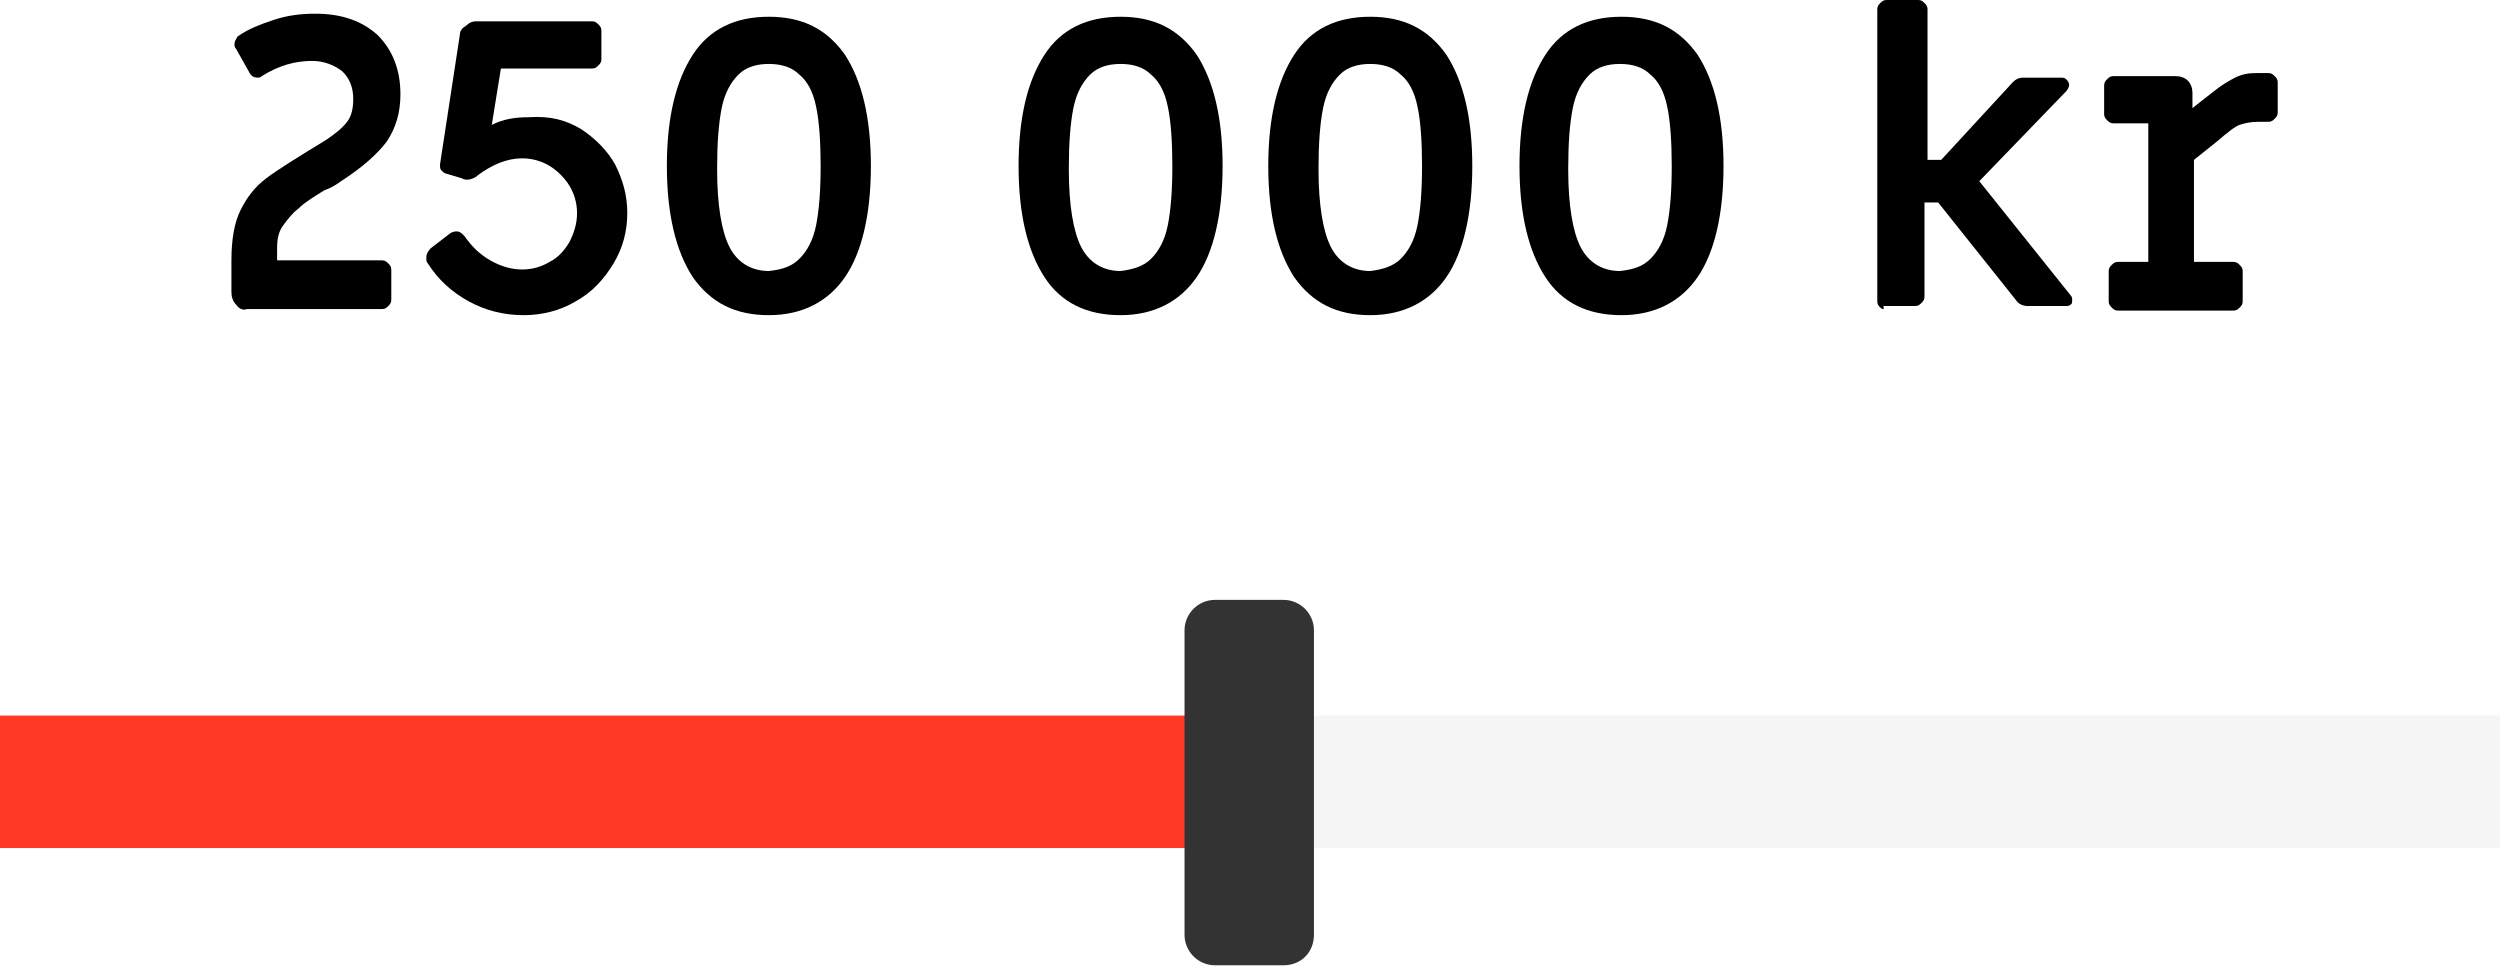
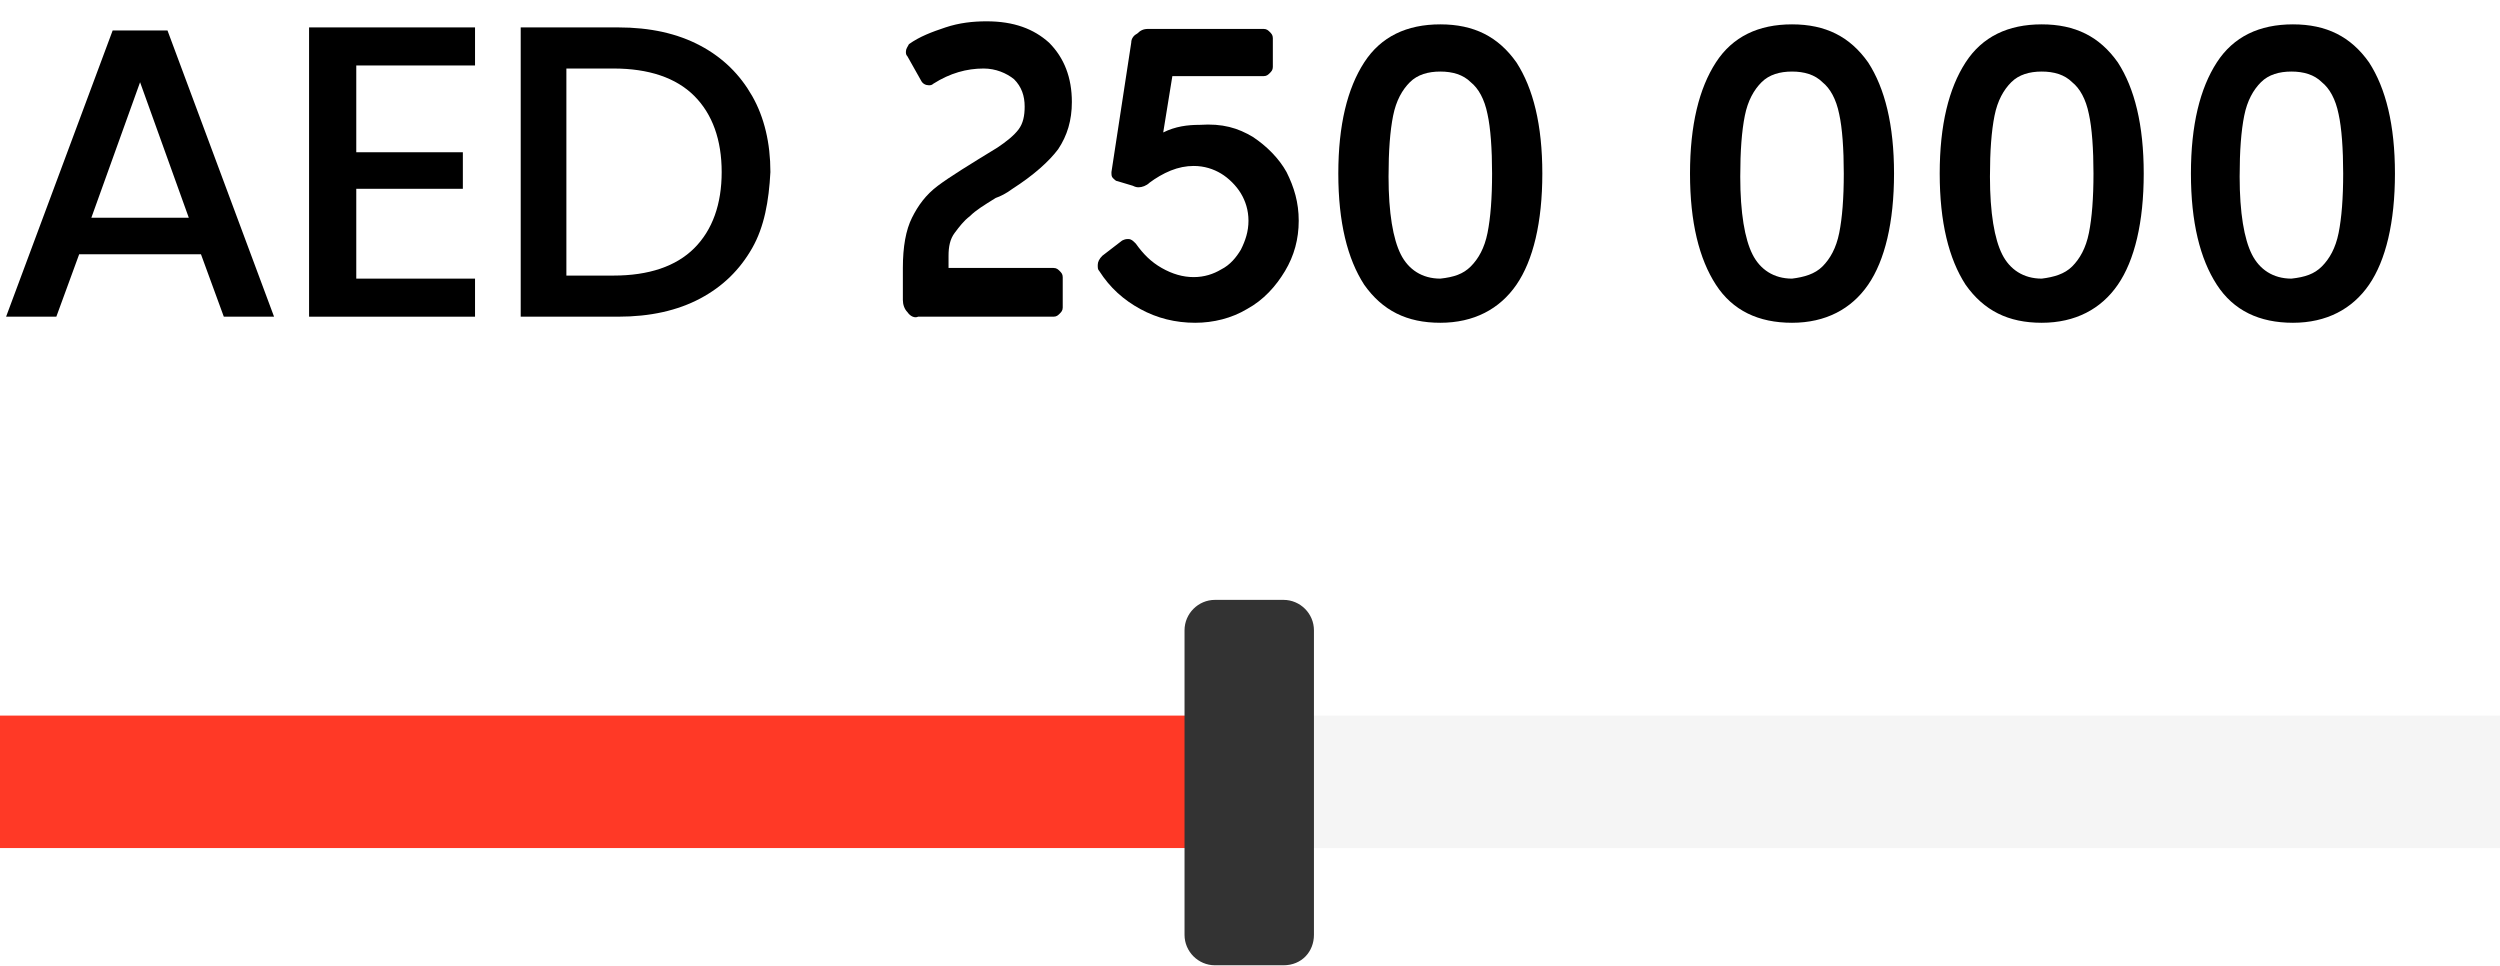
- <svg xmlns="http://www.w3.org/2000/svg" xmlns:xlink="http://www.w3.org/1999/xlink" version="1.1" id="Lager_1" x="0px" y="0px" viewBox="-821.1 537.6 164.2 63.4" style="enable-background:new -821.1 537.6 164.2 63.4;" xml:space="preserve">
+ <svg xmlns="http://www.w3.org/2000/svg" version="1.1" id="Lager_1" x="0px" y="0px" viewBox="0 0 164.2 63.4" style="enable-background:new 0 0 164.2 63.4;" xml:space="preserve">
  <style type="text/css">
	.st0{fill:#F5F5F5;}
	.st1{fill:#FF3926;}
	.st2{fill:#333333;}
</style>
-   <g>
-     <g>
-       <defs>
-         <polygon id="SVGID_1_" points="-119.2,593.2 -129.5,582.9 -125.4,578.8 -119.2,584.9 -102.7,568.4 -98.6,572.6    " />
-       </defs>
-       <clipPath id="SVGID_2_">
-         <use xlink:href="#SVGID_1_" style="overflow:visible;" />
-       </clipPath>
-     </g>
-   </g>
-   <g>
-     <path d="M-805.6,557.6c-0.2-0.2-0.3-0.5-0.3-0.8v-2.1c0-1.4,0.2-2.5,0.6-3.3c0.4-0.8,0.9-1.5,1.7-2.1c0.8-0.6,2.1-1.4,3.9-2.5   c0.6-0.4,1.1-0.8,1.4-1.2s0.4-0.9,0.4-1.5c0-0.7-0.2-1.3-0.7-1.8c-0.5-0.4-1.2-0.7-2-0.7c-1.1,0-2.2,0.3-3.3,1   c-0.1,0.1-0.2,0.1-0.3,0.1c-0.2,0-0.4-0.1-0.5-0.3l-0.9-1.6c-0.1-0.1-0.1-0.2-0.1-0.3c0-0.2,0.1-0.3,0.2-0.5   c0.7-0.5,1.5-0.8,2.4-1.1c0.9-0.3,1.8-0.4,2.7-0.4c1.8,0,3.1,0.5,4.1,1.4c1,1,1.5,2.3,1.5,3.9c0,1.2-0.3,2.2-0.9,3.1   c-0.6,0.8-1.6,1.7-3,2.6c-0.4,0.3-0.8,0.5-1.1,0.6c-0.8,0.5-1.3,0.8-1.7,1.2c-0.4,0.3-0.7,0.7-1,1.1c-0.3,0.4-0.4,0.9-0.4,1.5v0.8   h6.9c0.2,0,0.3,0.1,0.4,0.2s0.2,0.2,0.2,0.4v2c0,0.2-0.1,0.3-0.2,0.4c-0.1,0.1-0.2,0.2-0.4,0.2h-8.9   C-805.1,558-805.4,557.9-805.6,557.6z" />
-     <path d="M-782.9,546.1c0.9,0.6,1.7,1.4,2.2,2.3c0.5,1,0.8,2,0.8,3.2s-0.3,2.3-0.9,3.3c-0.6,1-1.4,1.9-2.5,2.5   c-1,0.6-2.2,0.9-3.4,0.9c-1.3,0-2.5-0.3-3.6-0.9c-1.1-0.6-2-1.4-2.7-2.5c-0.1-0.1-0.1-0.2-0.1-0.4c0-0.2,0.1-0.4,0.3-0.6   c0.4-0.3,0.9-0.7,1.3-1c0.2-0.1,0.3-0.1,0.4-0.1c0.2,0,0.3,0.1,0.5,0.3c0.5,0.7,1,1.2,1.7,1.6c0.7,0.4,1.4,0.6,2.1,0.6   s1.3-0.2,1.8-0.5c0.6-0.3,1-0.8,1.3-1.3c0.3-0.6,0.5-1.2,0.5-1.9s-0.2-1.3-0.5-1.8c-0.3-0.5-0.8-1-1.3-1.3   c-0.5-0.3-1.1-0.5-1.8-0.5c-0.5,0-1,0.1-1.5,0.3s-1,0.5-1.4,0.8c-0.2,0.2-0.5,0.3-0.7,0.3c-0.1,0-0.2,0-0.4-0.1l-1-0.3   c-0.1,0-0.2-0.1-0.3-0.2c-0.1-0.1-0.1-0.2-0.1-0.4l1.3-8.5c0-0.3,0.2-0.5,0.4-0.6c0.2-0.2,0.4-0.3,0.7-0.3h7.6   c0.2,0,0.3,0.1,0.4,0.2c0.1,0.1,0.2,0.2,0.2,0.4v1.9c0,0.2-0.1,0.3-0.2,0.4c-0.1,0.1-0.2,0.2-0.4,0.2h-6l-0.6,3.7   c0.8-0.4,1.6-0.5,2.4-0.5C-784.9,545.2-783.9,545.5-782.9,546.1z" />
-     <path d="M-775.6,555.8c-1.1-1.7-1.7-4.1-1.7-7.3c0-3.2,0.6-5.6,1.7-7.3c1.1-1.7,2.8-2.5,5-2.5s3.8,0.8,5,2.5   c1.1,1.7,1.7,4.1,1.7,7.3c0,3.2-0.6,5.7-1.7,7.3c-1.1,1.6-2.8,2.5-5,2.5S-774.4,557.5-775.6,555.8z M-768.6,554.6   c0.5-0.5,0.9-1.2,1.1-2.2c0.2-1,0.3-2.3,0.3-3.9c0-1.6-0.1-3-0.3-3.9c-0.2-1-0.6-1.7-1.1-2.1c-0.5-0.5-1.2-0.7-2-0.7   s-1.5,0.2-2,0.7s-0.9,1.2-1.1,2.2c-0.2,1-0.3,2.3-0.3,4c0,2.4,0.3,4.1,0.8,5.1s1.4,1.6,2.6,1.6   C-769.7,555.3-769.1,555.1-768.6,554.6z" />
-     <path d="M-752.5,555.8c-1.1-1.7-1.7-4.1-1.7-7.3c0-3.2,0.6-5.6,1.7-7.3c1.1-1.7,2.8-2.5,5-2.5c2.2,0,3.8,0.8,5,2.5   c1.1,1.7,1.7,4.1,1.7,7.3c0,3.2-0.6,5.7-1.7,7.3c-1.1,1.6-2.8,2.5-5,2.5C-749.7,558.3-751.4,557.5-752.5,555.8z M-745.5,554.6   c0.5-0.5,0.9-1.2,1.1-2.2s0.3-2.3,0.3-3.9c0-1.6-0.1-3-0.3-3.9c-0.2-1-0.6-1.7-1.1-2.1c-0.5-0.5-1.2-0.7-2-0.7   c-0.8,0-1.5,0.2-2,0.7s-0.9,1.2-1.1,2.2s-0.3,2.3-0.3,4c0,2.4,0.3,4.1,0.8,5.1s1.4,1.6,2.6,1.6C-746.7,555.3-746,555.1-745.5,554.6   z" />
-     <path d="M-736.1,555.8c-1.1-1.7-1.7-4.1-1.7-7.3c0-3.2,0.6-5.6,1.7-7.3c1.1-1.7,2.8-2.5,5-2.5s3.8,0.8,5,2.5   c1.1,1.7,1.7,4.1,1.7,7.3c0,3.2-0.6,5.7-1.7,7.3c-1.1,1.6-2.8,2.5-5,2.5S-734.9,557.5-736.1,555.8z M-729.1,554.6   c0.5-0.5,0.9-1.2,1.1-2.2c0.2-1,0.3-2.3,0.3-3.9c0-1.6-0.1-3-0.3-3.9c-0.2-1-0.6-1.7-1.1-2.1c-0.5-0.5-1.2-0.7-2-0.7   s-1.5,0.2-2,0.7s-0.9,1.2-1.1,2.2c-0.2,1-0.3,2.3-0.3,4c0,2.4,0.3,4.1,0.8,5.1s1.4,1.6,2.6,1.6   C-730.3,555.3-729.6,555.1-729.1,554.6z" />
-     <path d="M-719.6,555.8c-1.1-1.7-1.7-4.1-1.7-7.3c0-3.2,0.6-5.6,1.7-7.3c1.1-1.7,2.8-2.5,5-2.5s3.8,0.8,5,2.5   c1.1,1.7,1.7,4.1,1.7,7.3c0,3.2-0.6,5.7-1.7,7.3c-1.1,1.6-2.8,2.5-5,2.5S-718.5,557.5-719.6,555.8z M-712.7,554.6   c0.5-0.5,0.9-1.2,1.1-2.2s0.3-2.3,0.3-3.9c0-1.6-0.1-3-0.3-3.9c-0.2-1-0.6-1.7-1.1-2.1c-0.5-0.5-1.2-0.7-2-0.7   c-0.8,0-1.5,0.2-2,0.7s-0.9,1.2-1.1,2.2s-0.3,2.3-0.3,4c0,2.4,0.3,4.1,0.8,5.1s1.4,1.6,2.6,1.6   C-713.8,555.3-713.2,555.1-712.7,554.6z" />
-     <path d="M-697.6,557.8c-0.1-0.1-0.2-0.2-0.2-0.4v-19.2c0-0.2,0.1-0.3,0.2-0.4c0.1-0.1,0.2-0.2,0.4-0.2h2.1c0.2,0,0.3,0.1,0.4,0.2   c0.1,0.1,0.2,0.2,0.2,0.4v9.9h0.9l4.7-5.1c0.2-0.2,0.4-0.3,0.7-0.3h2.4c0.2,0,0.3,0,0.4,0.1c0.1,0.1,0.2,0.2,0.2,0.4   c0,0.1-0.1,0.3-0.2,0.4l-5.7,5.9l6,7.5c0.1,0.1,0.1,0.2,0.1,0.3c0,0.1,0,0.3-0.1,0.3c-0.1,0.1-0.2,0.1-0.4,0.1h-2.4   c-0.3,0-0.6-0.1-0.8-0.4l-5.1-6.4h-0.9v6.2c0,0.2-0.1,0.3-0.2,0.4c-0.1,0.1-0.2,0.2-0.4,0.2h-2.1   C-697.3,558-697.5,557.9-697.6,557.8z" />
-     <path d="M-682.4,557.8c-0.1-0.1-0.2-0.2-0.2-0.4v-2c0-0.2,0.1-0.3,0.2-0.4c0.1-0.1,0.2-0.2,0.4-0.2h2v-9.1h-2.3   c-0.2,0-0.3-0.1-0.4-0.2c-0.1-0.1-0.2-0.2-0.2-0.4v-1.9c0-0.2,0.1-0.3,0.2-0.4c0.1-0.1,0.2-0.2,0.4-0.2h4.1c0.3,0,0.6,0.1,0.8,0.3   s0.3,0.5,0.3,0.8v1l1.4-1.1c0.5-0.4,1-0.7,1.4-0.9c0.4-0.2,0.8-0.3,1.4-0.3h0.8c0.2,0,0.3,0.1,0.4,0.2c0.1,0.1,0.2,0.2,0.2,0.4v2   c0,0.2-0.1,0.3-0.2,0.4c-0.1,0.1-0.2,0.2-0.4,0.2h-0.7c-0.5,0-0.9,0.1-1.2,0.2c-0.3,0.1-0.8,0.5-1.5,1.1l-1.5,1.2v6.7h2.6   c0.2,0,0.3,0.1,0.4,0.2c0.1,0.1,0.2,0.2,0.2,0.4v2c0,0.2-0.1,0.3-0.2,0.4c-0.1,0.1-0.2,0.2-0.4,0.2h-7.6   C-682.2,558-682.3,557.9-682.4,557.8z" />
-   </g>
+   <path d="M59.6,20.5c-0.2-0.2-0.3-0.5-0.3-0.8v-2.1c0-1.4,0.2-2.5,0.6-3.3c0.4-0.8,0.9-1.5,1.7-2.1s2.1-1.4,3.9-2.5  c0.6-0.4,1.1-0.8,1.4-1.2s0.4-0.9,0.4-1.5c0-0.7-0.2-1.3-0.7-1.8c-0.5-0.4-1.2-0.7-2-0.7c-1.1,0-2.2,0.3-3.3,1  c-0.1,0.1-0.2,0.1-0.3,0.1c-0.2,0-0.4-0.1-0.5-0.3l-0.9-1.6c-0.1-0.1-0.1-0.2-0.1-0.3c0-0.2,0.1-0.3,0.2-0.5  c0.7-0.5,1.5-0.8,2.4-1.1s1.8-0.4,2.7-0.4c1.8,0,3.1,0.5,4.1,1.4c1,1,1.5,2.3,1.5,3.9c0,1.2-0.3,2.2-0.9,3.1c-0.6,0.8-1.6,1.7-3,2.6  c-0.4,0.3-0.8,0.5-1.1,0.6c-0.8,0.5-1.3,0.8-1.7,1.2c-0.4,0.3-0.7,0.7-1,1.1c-0.3,0.4-0.4,0.9-0.4,1.5v0.8h6.9  c0.2,0,0.3,0.1,0.4,0.2s0.2,0.2,0.2,0.4v2c0,0.2-0.1,0.3-0.2,0.4c-0.1,0.1-0.2,0.2-0.4,0.2h-8.9C60.1,20.9,59.8,20.8,59.6,20.5z" />
+   <path d="M82.3,9c0.9,0.6,1.7,1.4,2.2,2.3c0.5,1,0.8,2,0.8,3.2s-0.3,2.3-0.9,3.3c-0.6,1-1.4,1.9-2.5,2.5c-1,0.6-2.2,0.9-3.4,0.9  c-1.3,0-2.5-0.3-3.6-0.9c-1.1-0.6-2-1.4-2.7-2.5c-0.1-0.1-0.1-0.2-0.1-0.4s0.1-0.4,0.3-0.6c0.4-0.3,0.9-0.7,1.3-1  c0.2-0.1,0.3-0.1,0.4-0.1c0.2,0,0.3,0.1,0.5,0.3c0.5,0.7,1,1.2,1.7,1.6c0.7,0.4,1.4,0.6,2.1,0.6s1.3-0.2,1.8-0.5  c0.6-0.3,1-0.8,1.3-1.3c0.3-0.6,0.5-1.2,0.5-1.9s-0.2-1.3-0.5-1.8s-0.8-1-1.3-1.3s-1.1-0.5-1.8-0.5c-0.5,0-1,0.1-1.5,0.3  s-1,0.5-1.4,0.8c-0.2,0.2-0.5,0.3-0.7,0.3c-0.1,0-0.2,0-0.4-0.1l-1-0.3c-0.1,0-0.2-0.1-0.3-0.2C73,11.6,73,11.5,73,11.3l1.3-8.5  c0-0.3,0.2-0.5,0.4-0.6c0.2-0.2,0.4-0.3,0.7-0.3H83c0.2,0,0.3,0.1,0.4,0.2c0.1,0.1,0.2,0.2,0.2,0.4v1.9c0,0.2-0.1,0.3-0.2,0.4  C83.3,4.9,83.2,5,83,5h-6l-0.6,3.7c0.8-0.4,1.6-0.5,2.4-0.5C80.3,8.1,81.3,8.4,82.3,9z" />
+   <path d="M89.6,18.7c-1.1-1.7-1.7-4.1-1.7-7.3s0.6-5.6,1.7-7.3c1.1-1.7,2.8-2.5,5-2.5s3.8,0.8,5,2.5c1.1,1.7,1.7,4.1,1.7,7.3  s-0.6,5.7-1.7,7.3c-1.1,1.6-2.8,2.5-5,2.5S90.8,20.4,89.6,18.7z M96.6,17.5c0.5-0.5,0.9-1.2,1.1-2.2c0.2-1,0.3-2.3,0.3-3.9  c0-1.6-0.1-3-0.3-3.9c-0.2-1-0.6-1.7-1.1-2.1c-0.5-0.5-1.2-0.7-2-0.7s-1.5,0.2-2,0.7s-0.9,1.2-1.1,2.2c-0.2,1-0.3,2.3-0.3,4  c0,2.4,0.3,4.1,0.8,5.1s1.4,1.6,2.6,1.6C95.5,18.2,96.1,18,96.6,17.5z" />
+   <path d="M112.7,18.7c-1.1-1.7-1.7-4.1-1.7-7.3s0.6-5.6,1.7-7.3c1.1-1.7,2.8-2.5,5-2.5s3.8,0.8,5,2.5c1.1,1.7,1.7,4.1,1.7,7.3  s-0.6,5.7-1.7,7.3c-1.1,1.6-2.8,2.5-5,2.5S113.8,20.4,112.7,18.7z M119.7,17.5c0.5-0.5,0.9-1.2,1.1-2.2s0.3-2.3,0.3-3.9  c0-1.6-0.1-3-0.3-3.9c-0.2-1-0.6-1.7-1.1-2.1c-0.5-0.5-1.2-0.7-2-0.7s-1.5,0.2-2,0.7s-0.9,1.2-1.1,2.2s-0.3,2.3-0.3,4  c0,2.4,0.3,4.1,0.8,5.1s1.4,1.6,2.6,1.6C118.5,18.2,119.2,18,119.7,17.5z" />
+   <path d="M129.1,18.7c-1.1-1.7-1.7-4.1-1.7-7.3s0.6-5.6,1.7-7.3c1.1-1.7,2.8-2.5,5-2.5s3.8,0.8,5,2.5c1.1,1.7,1.7,4.1,1.7,7.3  s-0.6,5.7-1.7,7.3c-1.1,1.6-2.8,2.5-5,2.5S130.3,20.4,129.1,18.7z M136.1,17.5c0.5-0.5,0.9-1.2,1.1-2.2c0.2-1,0.3-2.3,0.3-3.9  c0-1.6-0.1-3-0.3-3.9c-0.2-1-0.6-1.7-1.1-2.1c-0.5-0.5-1.2-0.7-2-0.7s-1.5,0.2-2,0.7s-0.9,1.2-1.1,2.2c-0.2,1-0.3,2.3-0.3,4  c0,2.4,0.3,4.1,0.8,5.1s1.4,1.6,2.6,1.6C134.9,18.2,135.6,18,136.1,17.5z" />
+   <path d="M145.6,18.7c-1.1-1.7-1.7-4.1-1.7-7.3s0.6-5.6,1.7-7.3c1.1-1.7,2.8-2.5,5-2.5s3.8,0.8,5,2.5c1.1,1.7,1.7,4.1,1.7,7.3  s-0.6,5.7-1.7,7.3c-1.1,1.6-2.8,2.5-5,2.5S146.7,20.4,145.6,18.7z M152.5,17.5c0.5-0.5,0.9-1.2,1.1-2.2s0.3-2.3,0.3-3.9  c0-1.6-0.1-3-0.3-3.9c-0.2-1-0.6-1.7-1.1-2.1c-0.5-0.5-1.2-0.7-2-0.7s-1.5,0.2-2,0.7s-0.9,1.2-1.1,2.2s-0.3,2.3-0.3,4  c0,2.4,0.3,4.1,0.8,5.1s1.4,1.6,2.6,1.6C151.4,18.2,152,18,152.5,17.5z" />
  <g>
    <g>
      <g>
        <g>
          <g>
-             <rect x="-742.9" y="584.6" class="st0" width="86" height="8.7" />
+             <rect x="78.2" y="47" class="st0" width="86" height="8.7" />
          </g>
        </g>
      </g>
      <g>
        <g>
          <g>
-             <rect x="-821.1" y="584.6" class="st1" width="80.6" height="8.7" />
+             <rect y="47" class="st1" width="80.6" height="8.7" />
          </g>
        </g>
      </g>
    </g>
    <g>
      <g>
        <g>
-           <path class="st2" d="M-736.8,601h-4.5c-1.1,0-2-0.9-2-2v-20c0-1.1,0.9-2,2-2h4.5c1.1,0,2,0.9,2,2v20      C-734.8,600.1-735.6,601-736.8,601z" />
+           <path class="st2" d="M84.3,63.4h-4.5c-1.1,0-2-0.9-2-2v-20c0-1.1,0.9-2,2-2h4.5c1.1,0,2,0.9,2,2v20      C86.3,62.5,85.5,63.4,84.3,63.4z" />
        </g>
      </g>
    </g>
  </g>
+   <g>
+     <path d="M13.2,16.7h-8l-1.5,4.1H0.4l7-18.8H11l7,18.8h-3.3L13.2,16.7z M12.4,14.3L9.2,5.4L6,14.3H12.4z" />
+     <path d="M23.4,4.3V10h7v2.4h-7v5.9h7.8v2.5H20.3V1.8h10.9v2.5H23.4z" />
+     <path d="M49.4,16.3c-0.8,1.4-1.9,2.5-3.4,3.3c-1.5,0.8-3.3,1.2-5.4,1.2h-6.4V1.8h6.4c2.1,0,3.9,0.4,5.4,1.2   c1.5,0.8,2.6,1.9,3.4,3.3c0.8,1.4,1.2,3.1,1.2,5C50.5,13.2,50.2,14.9,49.4,16.3z M45.6,16.3c1.2-1.2,1.8-2.9,1.8-5   c0-2.1-0.6-3.8-1.8-5s-3-1.8-5.3-1.8h-3.1v13.6h3.1C42.6,18.1,44.4,17.5,45.6,16.3z" />
+   </g>
</svg>
